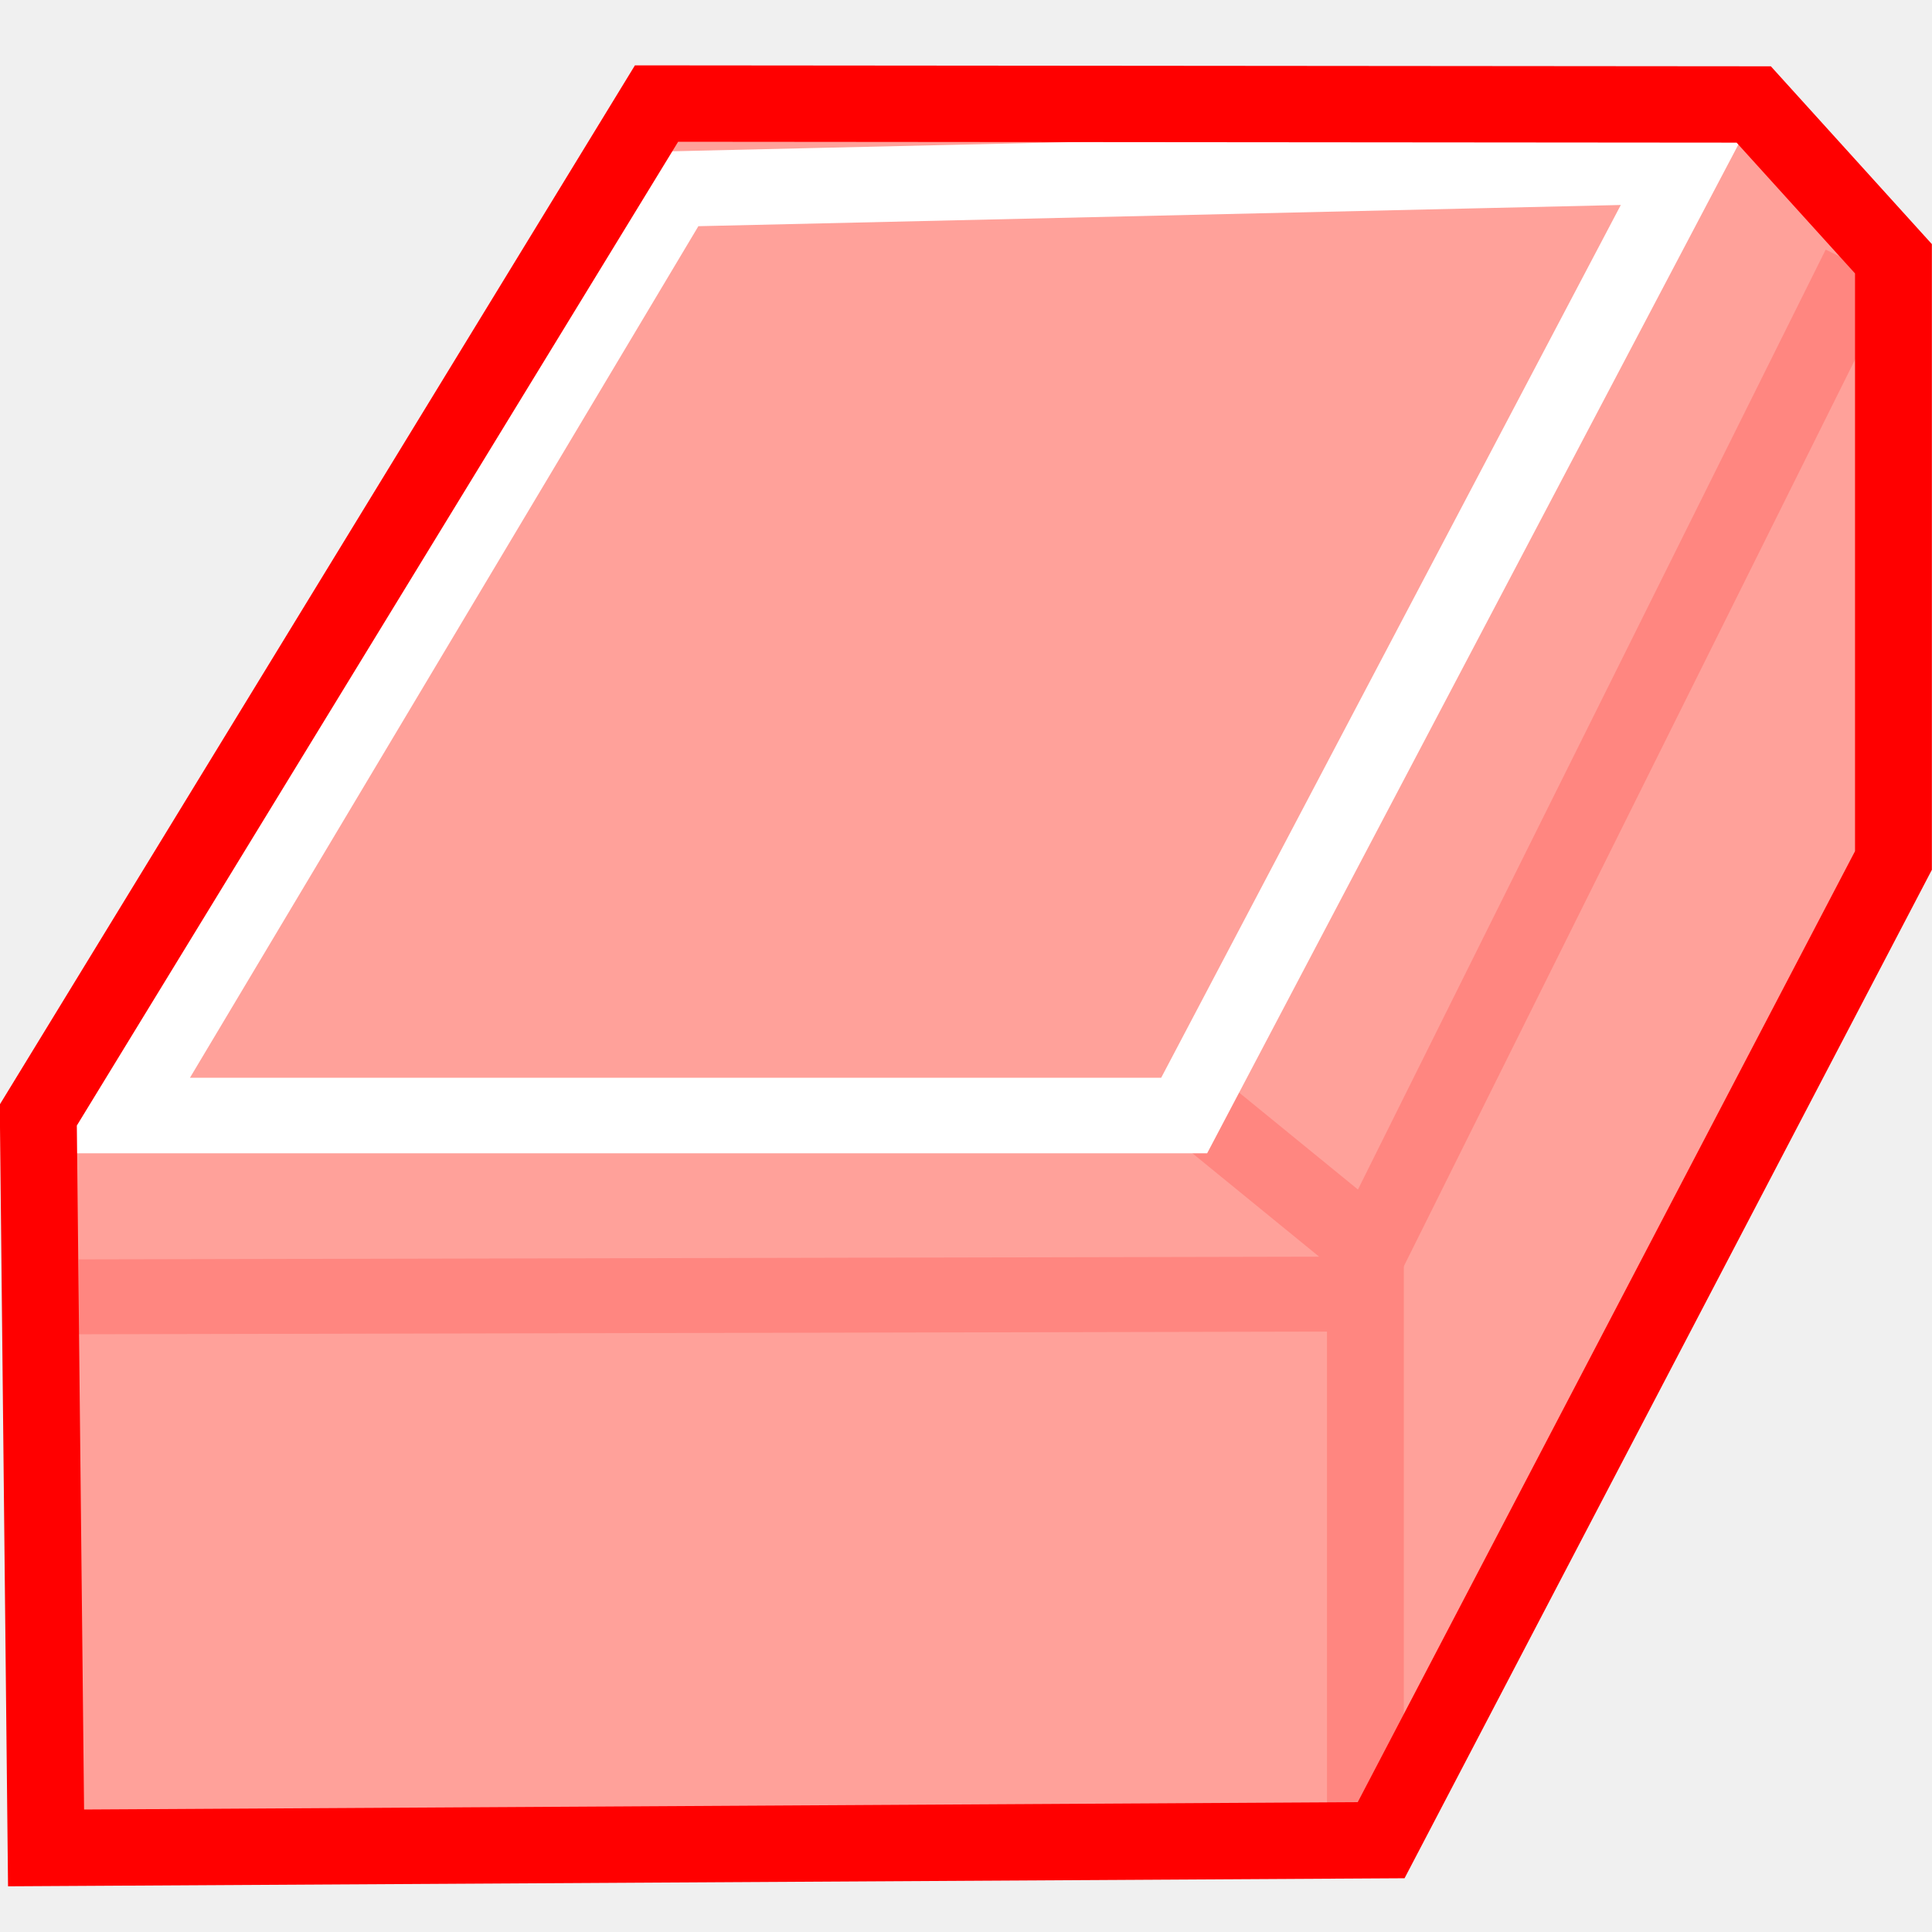
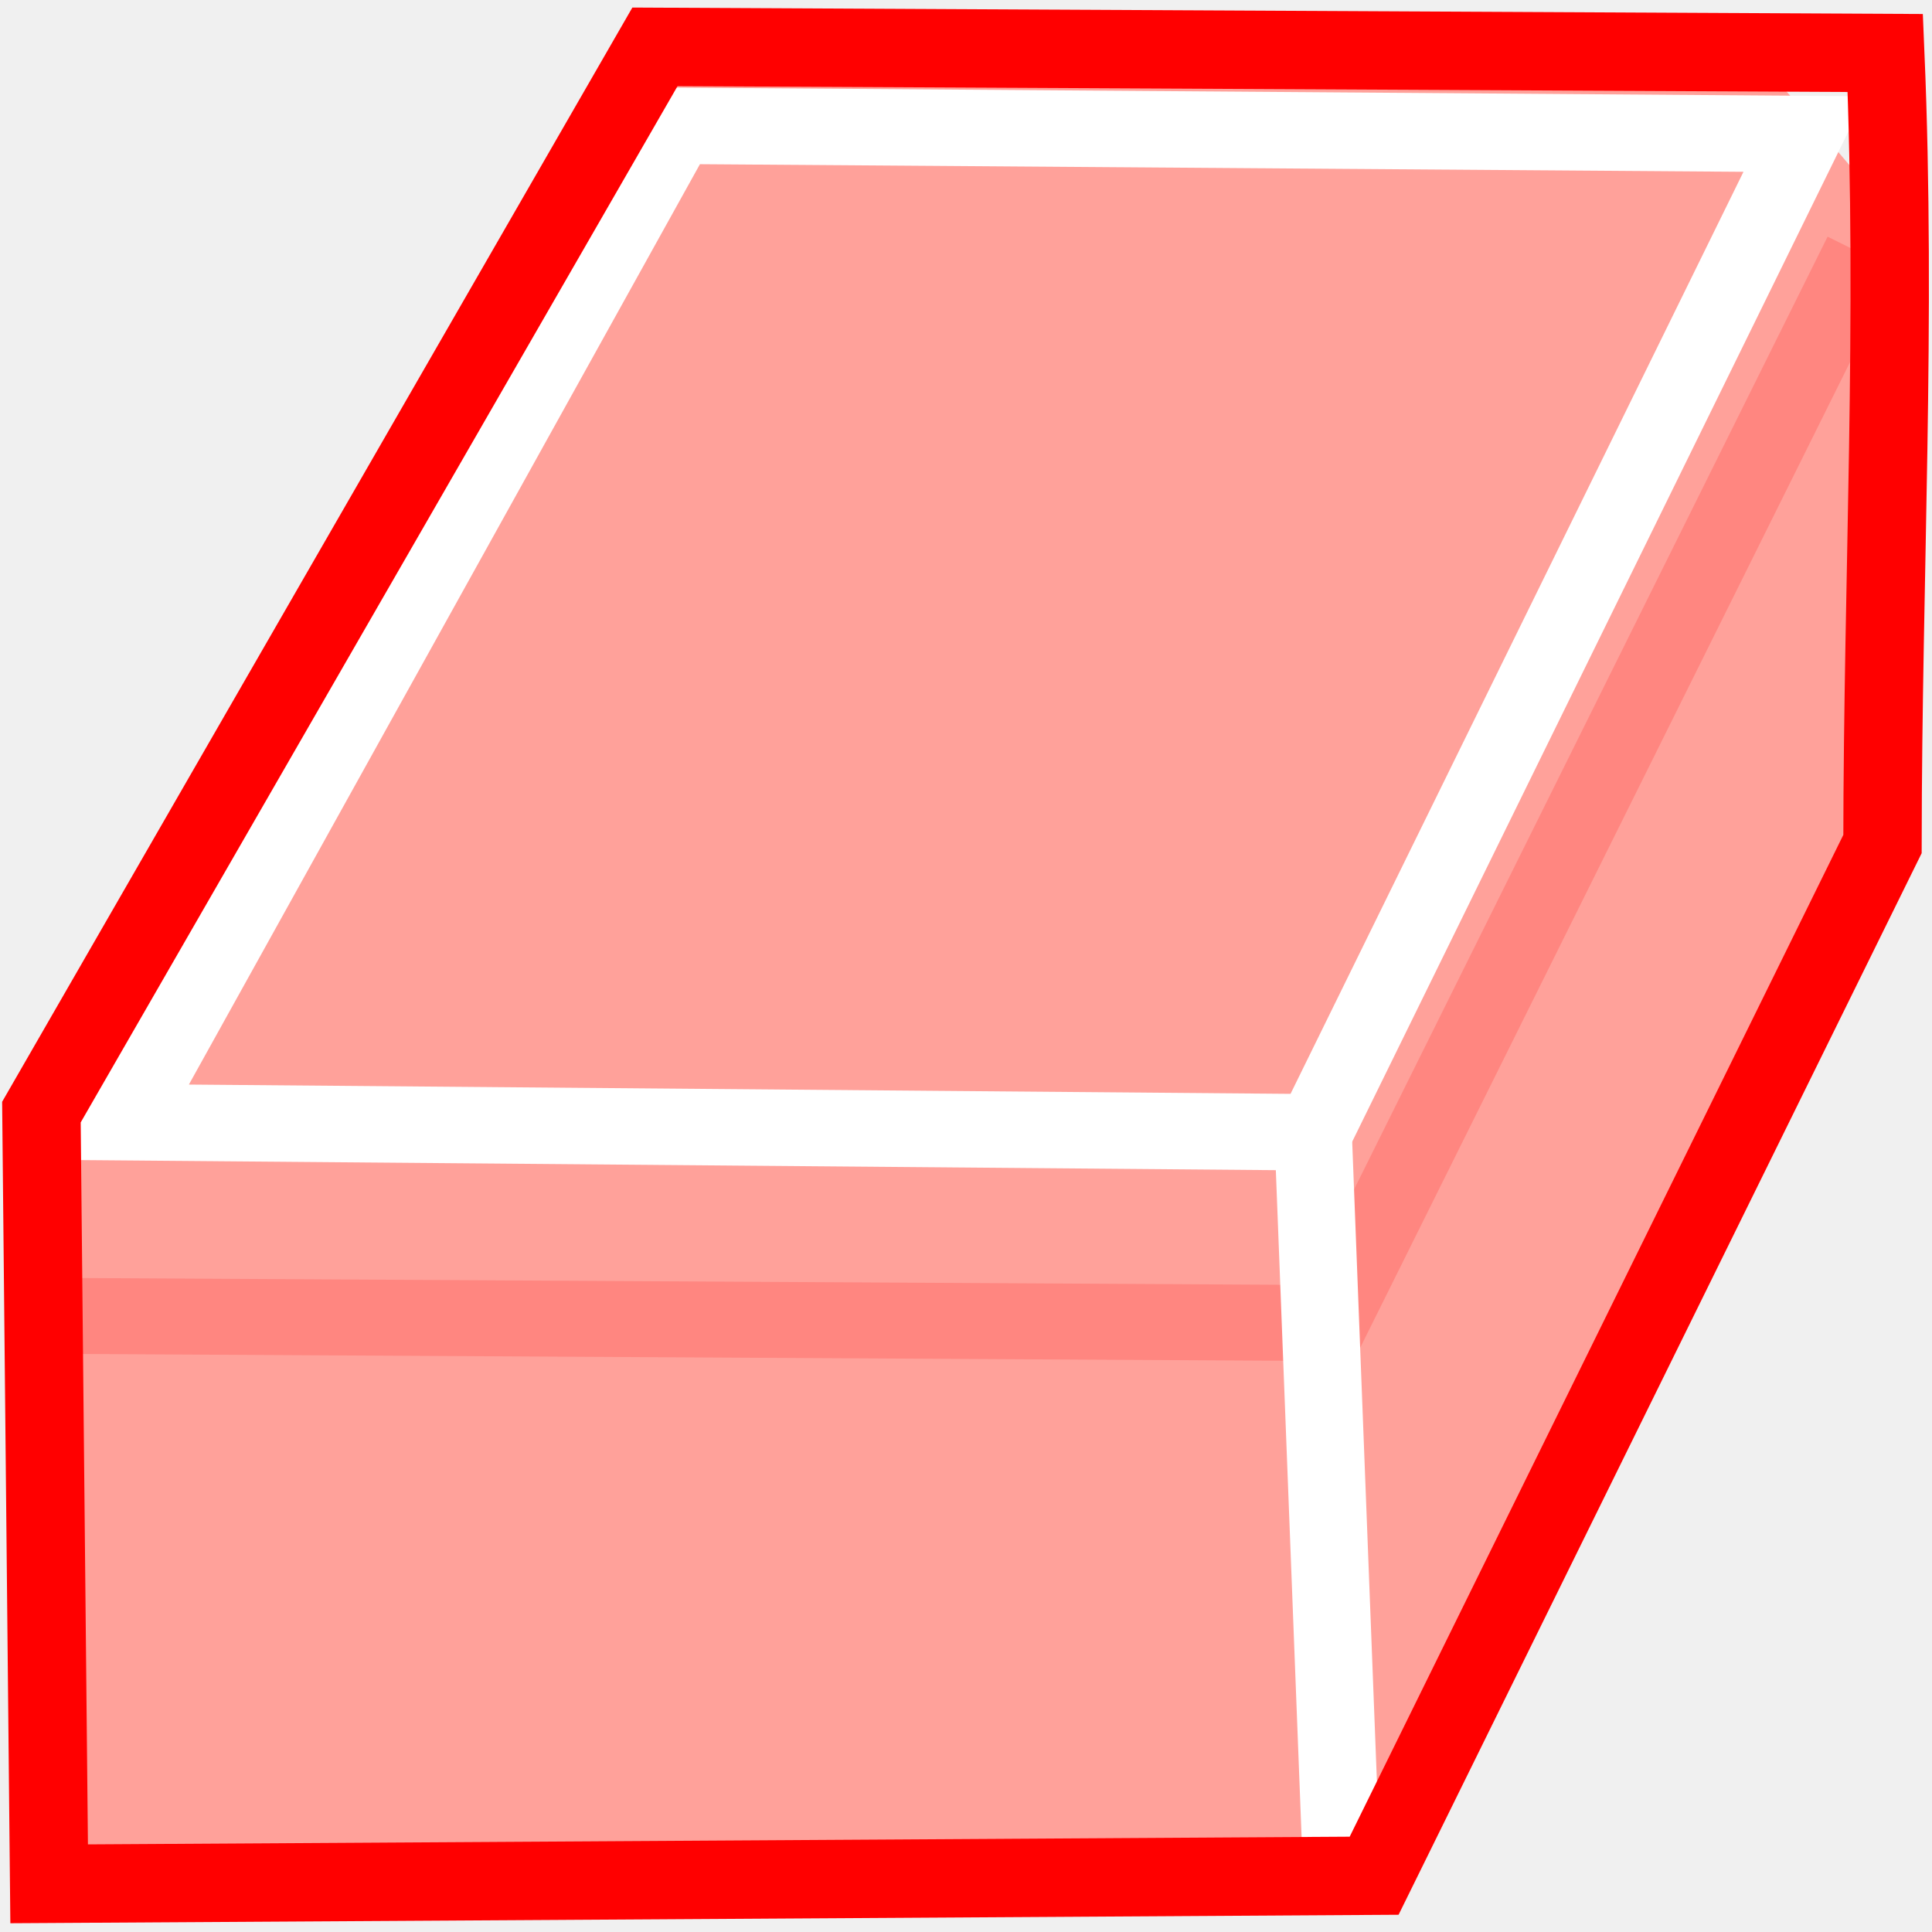
- <svg xmlns="http://www.w3.org/2000/svg" width="15.998" height="16" id="svg2" version="1.1">
+ <svg xmlns="http://www.w3.org/2000/svg" width="16" height="16" id="svg2" version="1.1">
  <defs id="defs4" />
-   <g id="layer1" transform="translate(-0.1737614,-1035.854)">
-     <g id="g3880" transform="matrix(0.1272738,0,0,0.1264884,-15.83691,977.2687)">
-       <path id="path3068-6" d="m 170.609,469.79 -40.406,65.155 0.505,47.982 86.873,-0.505 33.335,-64.145 0,-39.396 -9.091,-10.102 z" style="fill:#ffa19a;fill-opacity:1;stroke:none" />
-       <path id="path3858" d="m 246.791,480.598 -33.284,67.297 -82.587,0.179" style="fill:none;stroke:#ff8680;stroke-width:4.904;stroke-linecap:butt;stroke-linejoin:miter;stroke-miterlimit:4;stroke-opacity:1;stroke-dasharray:none" />
-       <path id="path3860" d="m 202.679,534.862 11.964,9.821 0,39.643" style="fill:none;stroke:#ff8680;stroke-width:5;stroke-linecap:butt;stroke-linejoin:miter;stroke-miterlimit:4;stroke-opacity:1;stroke-dasharray:none" />
-       <path id="path3838" d="m 169.813,475.538 -35.996,60.665 69.033,0 32.544,-62.182 z" style="fill:none;stroke:#ffffff;stroke-width:4.943;stroke-linecap:butt;stroke-linejoin:miter;stroke-miterlimit:4;stroke-opacity:1;stroke-dasharray:none" />
-       <path id="path3068" d="m 168.517,469.948 -40.228,66.226 0.505,47.982 86.873,-0.505 33.335,-64.145 0,-39.396 -9.091,-10.102 z" style="fill:none;stroke:#ff0000;stroke-width:5;stroke-linecap:butt;stroke-linejoin:miter;stroke-miterlimit:4;stroke-opacity:1;stroke-dasharray:none" />
-     </g>
+   <g id="layer1" transform="translate(0,-1036.362)">
+     <path style="fill:#ffa19a;fill-opacity:1;stroke:none" d="m 5.621,1036.915 -5.043,8.575 0.063,6.315 10.842,-0.066 4.16,-8.442 0,-5.185 -1.135,-1.329 z" id="path3068-6" />
+     <path style="fill:none;stroke:#ff8680;stroke-width:0.629;stroke-linecap:butt;stroke-linejoin:miter;stroke-miterlimit:4;stroke-opacity:1;stroke-dasharray:none" d="m 15.417,1038.462 -4.402,8.857 -10.472,-0.059" id="path3858" />
+     <path style="fill:none;stroke:#ffffff;stroke-width:0.641;stroke-linecap:butt;stroke-linejoin:miter;stroke-miterlimit:4;stroke-opacity:1;stroke-dasharray:none" d="m 10.863,1045.44 0.253,6.549" id="path3860" />
+     <path style="fill:none;stroke:#ffffff;stroke-width:0.633;stroke-linecap:butt;stroke-linejoin:miter;stroke-miterlimit:4;stroke-opacity:1;stroke-dasharray:none" d="m 5.611,1037.404 -4.582,8.252 9.855,0.083 4.061,-8.267 z" id="path3838" />
+     <path style="fill:none;stroke:#ff0000;stroke-width:0.649;stroke-linecap:butt;stroke-linejoin:miter;stroke-miterlimit:4;stroke-opacity:1;stroke-dasharray:none" d="m 5.424,1036.75 -5.081,8.822 0.064,6.391 10.973,-0.067 4.21,-8.544 c 0.002,-2.227 0.117,-4.327 0.023,-6.551 z" id="path3068" />
  </g>
</svg>
